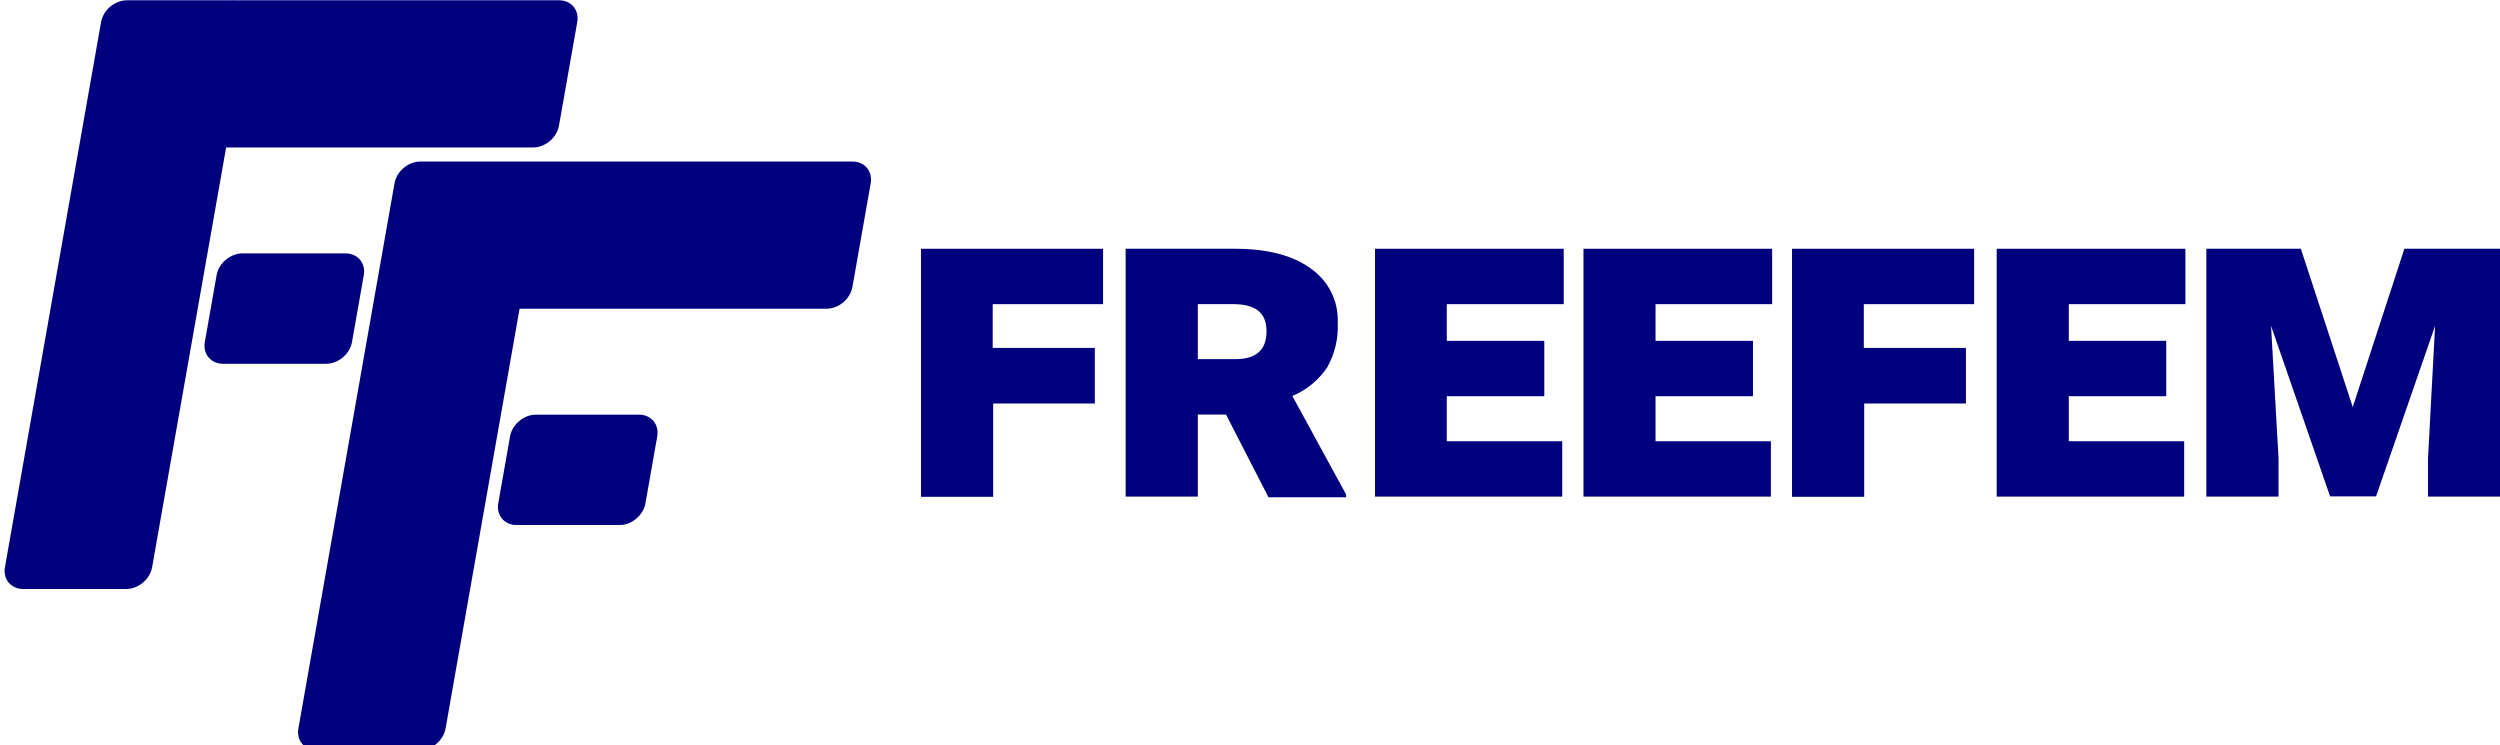
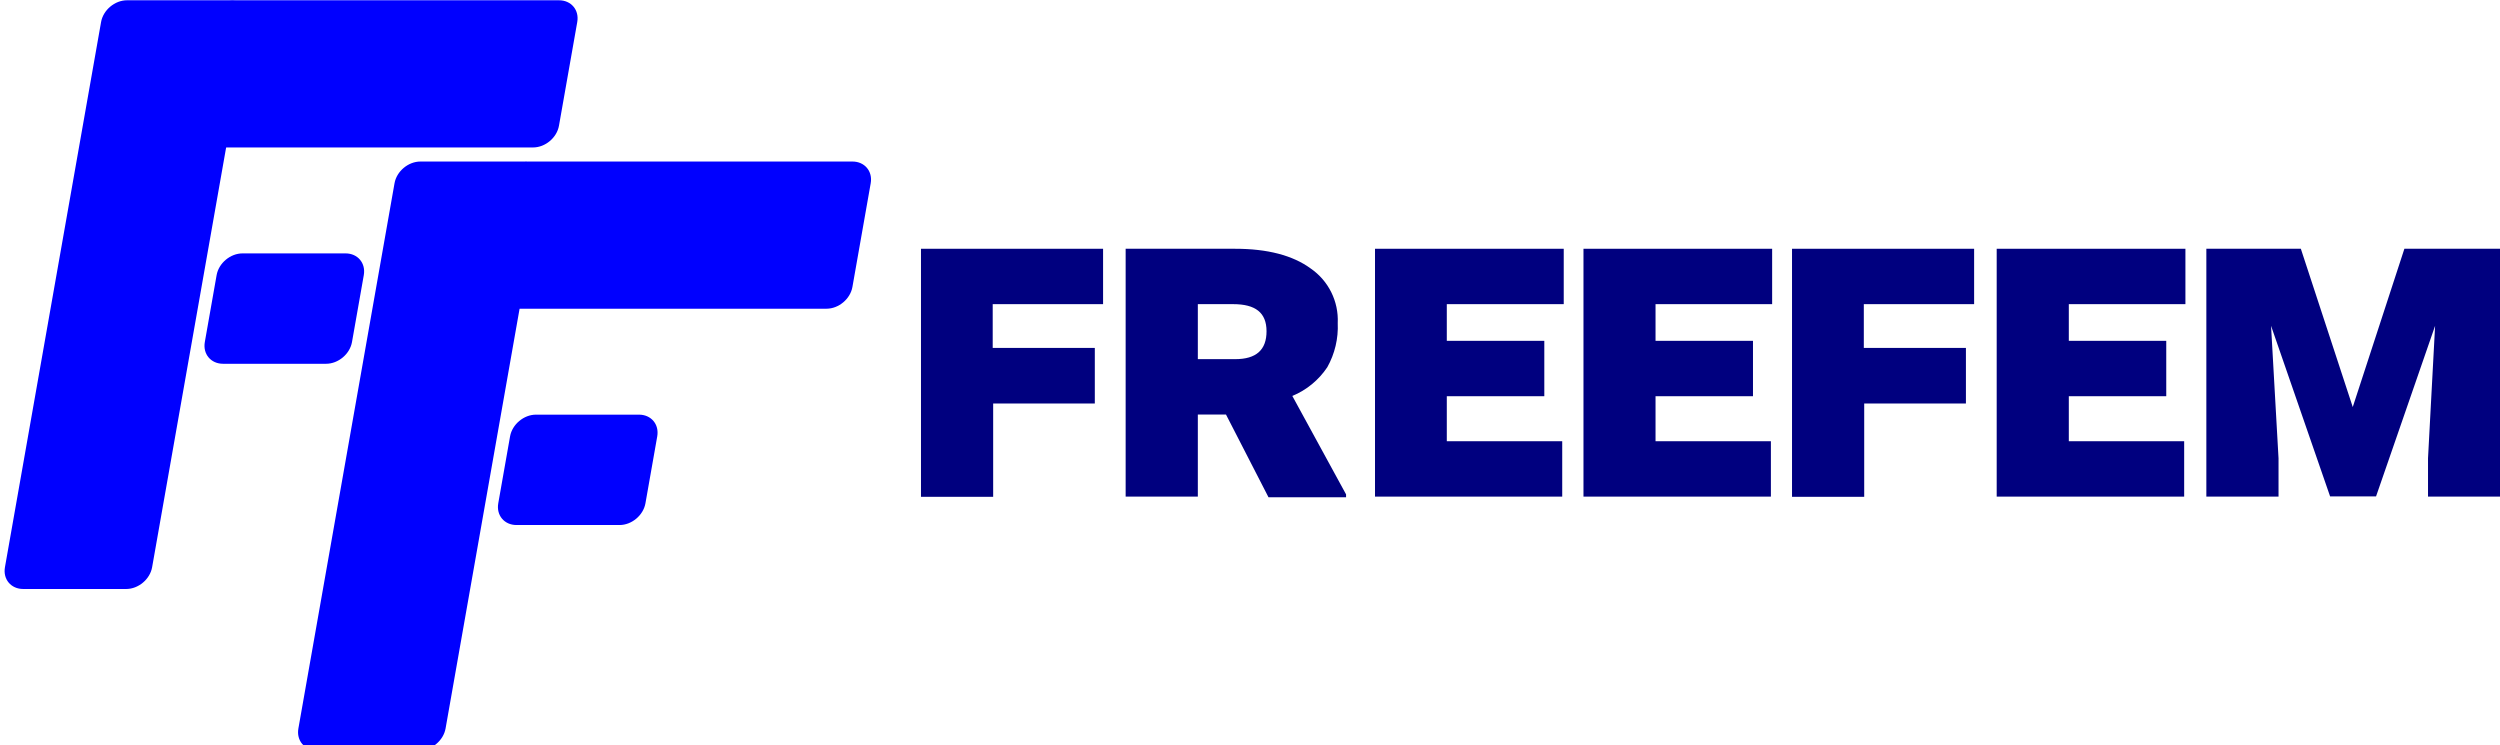
<svg xmlns="http://www.w3.org/2000/svg" id="Calque_1" data-name="Calque 1" viewBox="0 0 380.98 113.39" version="1.1">
  <defs id="defs4">
    <style id="style2">.cls-1{fill:blue;}.cls-2{fill:#00007f;}</style>
  </defs>
  <path class="cls-2" d="M397.36,291H381.81v14.22h-11V267.42h27.75v8.44H381.74v6.67H397.3V291Z" transform="translate(-230.46 -229.51)" id="path13" />
  <path class="cls-2" d="M417.29,292.68H413v12.51H402V267.42h16.7c4.89,0,8.76,1,11.49,3a9.55,9.55,0,0,1,4.13,8.32,12.59,12.59,0,0,1-1.59,6.73,11.85,11.85,0,0,1-5.33,4.38l8.19,15v.44H423.77ZM413,284.24h5.71c3.18,0,4.76-1.4,4.76-4.25s-1.71-4.13-5.08-4.13H413Z" transform="translate(-230.46 -229.51)" id="path15" />
  <path class="cls-2" d="M465.8,289.89H450.94v6.86h17.59v8.44H440V267.42h28.76v8.44H450.94v5.59H465.8Z" transform="translate(-230.46 -229.51)" id="path17" />
  <path class="cls-2" d="M497.6,289.89H482.75v6.86h17.58v8.44H471.77V267.42h28.75v8.44H482.75v5.59H497.6Z" transform="translate(-230.46 -229.51)" id="path19" />
  <path class="cls-2" d="M530.11,291H514.55v14.22h-11V267.42h27.75v8.44H514.49v6.67h15.56V291Z" transform="translate(-230.46 -229.51)" id="path21" />
  <path class="cls-2" d="M560.58,289.89H545.73v6.86h17.58v8.44H534.74V267.42H563.5v8.44H545.73v5.59h14.85Z" transform="translate(-230.46 -229.51)" id="path23" />
  <path class="cls-2" d="M581.09,267.42,589,291.54l7.87-24.12h14.6v37.77h-11v-5.84l1.08-20.19-9,26h-7l-9-26,1.14,20.19v5.84h-11V267.42Z" transform="translate(-230.46 -229.51)" id="path25" />
  <g transform="matrix(1.05477,0,0,1.05477,-2.784821,-188.5749)" id="layer1">
-     <rect style="fill:#00007f;fill-opacity:1;stroke:none;stroke-width:0.85;stroke-linecap:round;stroke-linejoin:round;stroke-miterlimit:4;stroke-dasharray:none;stroke-dashoffset:0;stroke-opacity:1" id="rect1411" width="21.264" height="86.368" x="49.329" y="181.582" rx="3.19" transform="matrix(1,0,-0.1736482,0.9848077,0,0)" />
-     <rect style="fill:#00007f;fill-opacity:1;stroke:none;stroke-width:0.85;stroke-linecap:round;stroke-linejoin:round;stroke-miterlimit:4;stroke-dasharray:none;stroke-dashoffset:0;stroke-opacity:1" id="rect1413" width="53.16" height="21.592" x="64.967" y="181.582" rx="3.19" transform="matrix(1,0,-0.1736482,0.9848077,0,0)" />
-     <rect style="fill:#00007f;fill-opacity:1;stroke:none;stroke-width:0.85;stroke-linecap:round;stroke-linejoin:round;stroke-miterlimit:4;stroke-dasharray:none;stroke-dashoffset:0;stroke-opacity:1" id="rect1415" width="21.264" height="16.194" x="72.47" y="218.716" rx="3.19" transform="matrix(1,0,-0.1736482,0.9848077,0,0)" />
-     <rect style="fill:#00007f;fill-opacity:1;stroke:none;stroke-width:0.85;stroke-linecap:round;stroke-linejoin:round;stroke-miterlimit:4;stroke-dasharray:none;stroke-dashoffset:0;stroke-opacity:1" id="rect1411-6" width="21.264" height="86.368" x="95.834" y="205.239" rx="3.19" transform="matrix(1,0,-0.1736482,0.9848077,0,0)" />
-     <rect style="fill:#00007f;fill-opacity:1;stroke:none;stroke-width:0.85;stroke-linecap:round;stroke-linejoin:round;stroke-miterlimit:4;stroke-dasharray:none;stroke-dashoffset:0;stroke-opacity:1" id="rect1413-7" width="53.16" height="21.592" x="111.472" y="205.239" rx="3.19" transform="matrix(1,0,-0.1736482,0.9848077,0,0)" />
-     <rect style="fill:#00007f;fill-opacity:1;stroke:none;stroke-width:0.85;stroke-linecap:round;stroke-linejoin:round;stroke-miterlimit:4;stroke-dasharray:none;stroke-dashoffset:0;stroke-opacity:1" id="rect1415-5" width="21.264" height="16.194" x="118.975" y="242.373" rx="3.19" transform="matrix(1,0,-0.1736482,0.9848077,0,0)" />
+     <rect style="fill:#0000ff;fill-opacity:1;stroke:none;stroke-width:0.85;stroke-linecap:round;stroke-linejoin:round;stroke-miterlimit:4;stroke-dasharray:none;stroke-dashoffset:0;stroke-opacity:1" id="rect1411" width="21.264" height="86.368" x="49.329" y="181.582" rx="3.19" transform="matrix(1,0,-0.1736482,0.9848077,0,0)" />
+     <rect style="fill:#0000ff;fill-opacity:1;stroke:none;stroke-width:0.85;stroke-linecap:round;stroke-linejoin:round;stroke-miterlimit:4;stroke-dasharray:none;stroke-dashoffset:0;stroke-opacity:1" id="rect1413" width="53.16" height="21.592" x="64.967" y="181.582" rx="3.19" transform="matrix(1,0,-0.1736482,0.9848077,0,0)" />
+     <rect style="fill:#0000ff;fill-opacity:1;stroke:none;stroke-width:0.85;stroke-linecap:round;stroke-linejoin:round;stroke-miterlimit:4;stroke-dasharray:none;stroke-dashoffset:0;stroke-opacity:1" id="rect1415" width="21.264" height="16.194" x="72.47" y="218.716" rx="3.19" transform="matrix(1,0,-0.1736482,0.9848077,0,0)" />
+     <rect style="fill:#0000ff;fill-opacity:1;stroke:none;stroke-width:0.85;stroke-linecap:round;stroke-linejoin:round;stroke-miterlimit:4;stroke-dasharray:none;stroke-dashoffset:0;stroke-opacity:1" id="rect1411-6" width="21.264" height="86.368" x="95.834" y="205.239" rx="3.19" transform="matrix(1,0,-0.1736482,0.9848077,0,0)" />
+     <rect style="fill:#0000ff;fill-opacity:1;stroke:none;stroke-width:0.85;stroke-linecap:round;stroke-linejoin:round;stroke-miterlimit:4;stroke-dasharray:none;stroke-dashoffset:0;stroke-opacity:1" id="rect1413-7" width="53.16" height="21.592" x="111.472" y="205.239" rx="3.19" transform="matrix(1,0,-0.1736482,0.9848077,0,0)" />
+     <rect style="fill:#0000ff;fill-opacity:1;stroke:none;stroke-width:0.85;stroke-linecap:round;stroke-linejoin:round;stroke-miterlimit:4;stroke-dasharray:none;stroke-dashoffset:0;stroke-opacity:1" id="rect1415-5" width="21.264" height="16.194" x="118.975" y="242.373" rx="3.19" transform="matrix(1,0,-0.1736482,0.9848077,0,0)" />
  </g>
</svg>
